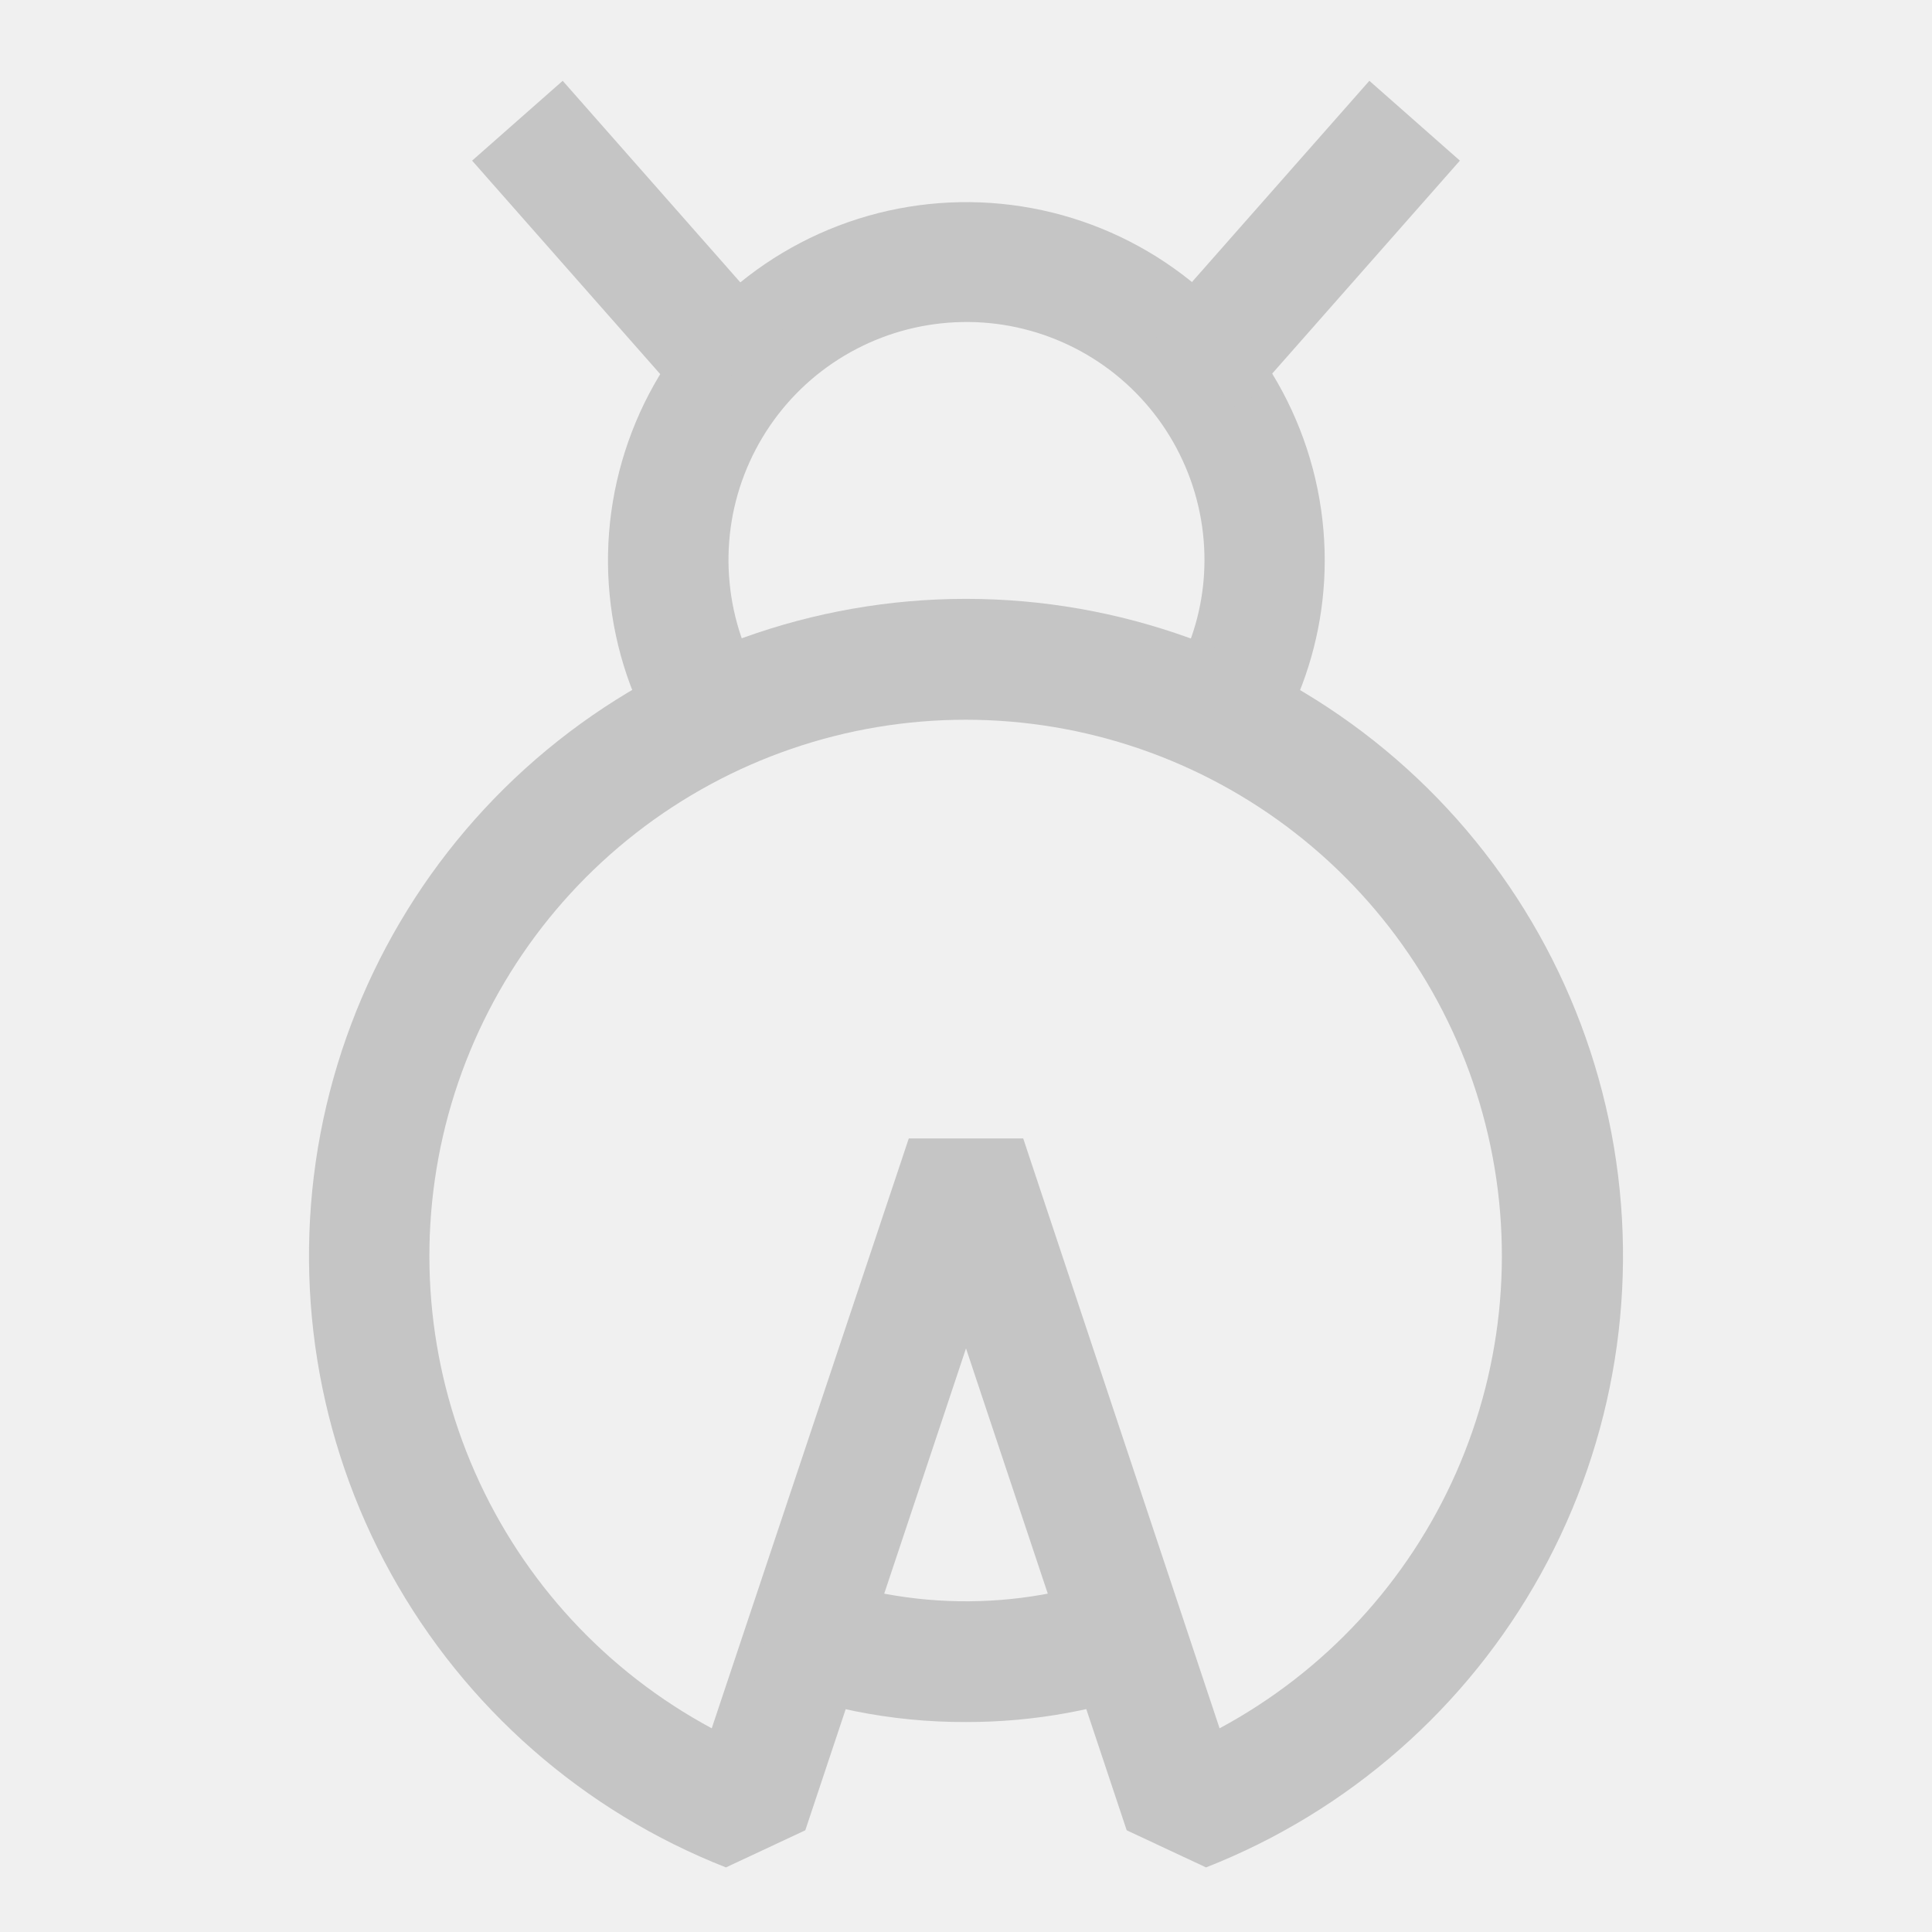
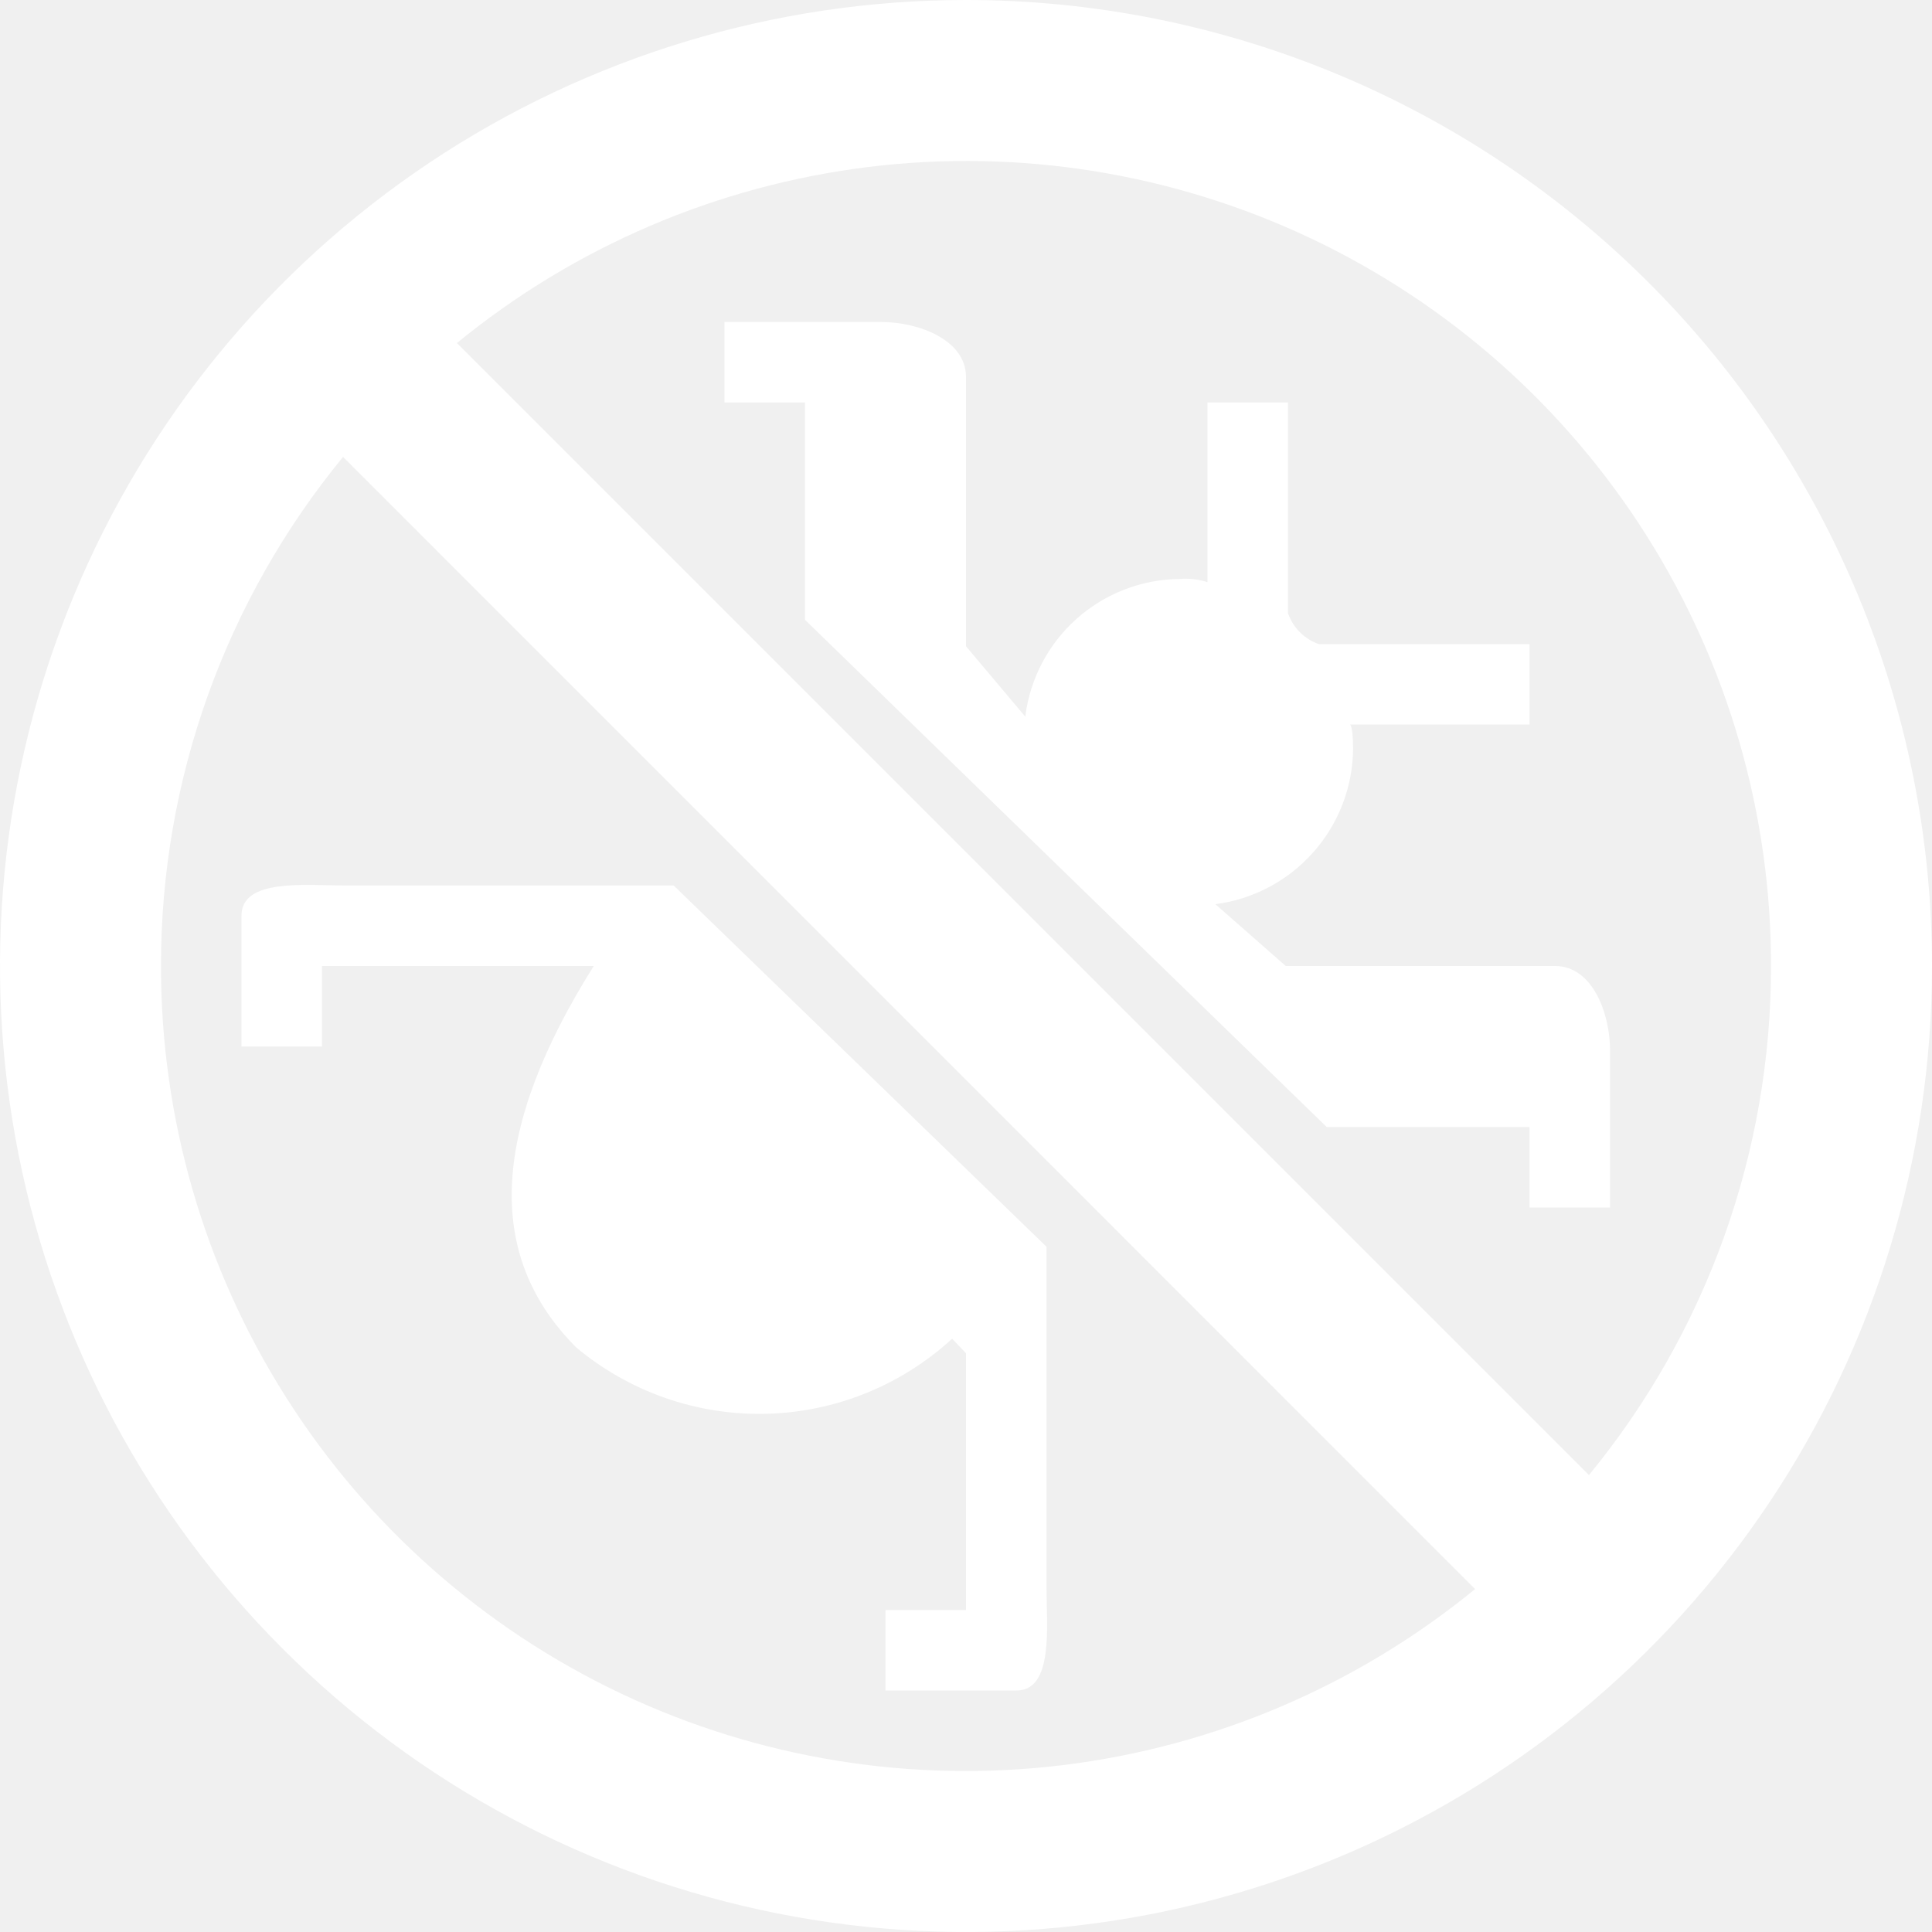
<svg xmlns="http://www.w3.org/2000/svg" width="28" height="28" viewBox="0 0 28 28" fill="none">
-   <path d="M9.599 10.873C9.173 10.19 8.911 9.418 8.835 8.617C8.758 7.817 8.869 7.009 9.158 6.258C9.446 5.507 9.906 4.834 10.499 4.291C11.093 3.748 11.804 3.35 12.578 3.129C13.351 2.908 14.166 2.87 14.956 3.017C15.747 3.164 16.493 3.493 17.135 3.978C17.777 4.463 18.298 5.09 18.656 5.81C19.014 6.531 19.2 7.324 19.199 8.129C19.198 8.889 19.028 9.639 18.701 10.325L17.125 9.576C17.342 9.123 17.455 8.627 17.456 8.125C17.458 7.591 17.335 7.063 17.097 6.584C16.86 6.105 16.514 5.688 16.088 5.365C15.662 5.043 15.166 4.824 14.641 4.725C14.115 4.627 13.574 4.653 13.06 4.799C12.546 4.946 12.073 5.21 11.678 5.571C11.284 5.932 10.979 6.38 10.787 6.879C10.595 7.378 10.522 7.915 10.574 8.447C10.625 8.979 10.799 9.492 11.083 9.945L9.599 10.873Z" fill="#C5C5C5" />
-   <path d="M17.479 27.064L16.329 26.526L14 19.542L11.671 26.526L10.521 27.064C8.456 26.253 6.739 24.747 5.666 22.806C4.593 20.864 4.232 18.61 4.644 16.43C5.057 14.251 6.217 12.283 7.925 10.868C9.633 9.453 11.782 8.679 14 8.679C16.218 8.679 18.367 9.453 20.075 10.868C21.783 12.283 22.943 14.251 23.356 16.43C23.768 18.61 23.407 20.864 22.334 22.806C21.261 24.747 19.544 26.253 17.479 27.064V27.064ZM13.171 16.499H14.829L17.675 25.048C19.2 24.228 20.407 22.923 21.105 21.339C21.804 19.755 21.954 17.984 21.531 16.305C21.109 14.627 20.138 13.137 18.772 12.073C17.407 11.009 15.726 10.431 13.995 10.431C12.264 10.431 10.582 11.009 9.217 12.073C7.852 13.137 6.881 14.627 6.458 16.305C6.036 17.984 6.185 19.755 6.884 21.339C7.583 22.923 8.79 24.228 10.315 25.048L13.171 16.499Z" fill="#C5C5C5" />
-   <path d="M14 24.957C12.918 24.961 11.847 24.746 10.85 24.325L11.533 22.713C13.045 23.344 14.741 23.372 16.273 22.79L16.901 24.423C15.976 24.778 14.992 24.959 14 24.957V24.957Z" fill="#C5C5C5" />
-   <path d="M8.155 1.171L6.842 2.328L10.031 5.947L11.344 4.79L8.155 1.171Z" fill="#C5C5C5" />
-   <path d="M19.846 1.171L16.656 4.789L17.969 5.946L21.158 2.328L19.846 1.171Z" fill="#C5C5C5" />
+   <g clip-path="url(#clip0)">
+     <path d="M15.167 18.069V23.025C15.167 23.564 15.272 24.5 14.732 24.5H12.833V23.333H14V19.612L13.799 19.402C13.06 20.08 12.101 20.467 11.099 20.49C10.096 20.513 9.12 20.171 8.351 19.528C7 18.174 7.138 16.333 8.605 14H4.667V15.167H3.5V13.268C3.5 12.728 4.436 12.833 4.975 12.833H9.763L15.167 18.069ZM11.667 5.833H10.5V4.667H12.775C13.312 4.667 14 4.925 14 5.463V9.366L14.859 10.386C14.927 9.84 15.191 9.336 15.601 8.97C16.012 8.603 16.542 8.397 17.092 8.391C17.23 8.379 17.368 8.395 17.5 8.437V5.833H18.667V8.888C18.703 8.992 18.762 9.085 18.839 9.163C18.916 9.24 19.01 9.299 19.113 9.335H22.167V10.5H19.561C19.593 10.5 19.61 10.675 19.61 10.85C19.606 11.403 19.401 11.937 19.034 12.351C18.667 12.765 18.163 13.033 17.614 13.104L18.634 14H22.538C23.077 14 23.334 14.681 23.334 15.225V17.5H22.167V16.333H19.227L11.667 8.983V5.833ZM14 0C11.231 0 8.524 0.821 6.222 2.359C3.92 3.898 2.125 6.084 1.066 8.642C0.006 11.201 -0.271 14.015 0.269 16.731C0.809 19.447 2.143 21.942 4.101 23.899C6.058 25.857 8.553 27.191 11.269 27.731C13.985 28.271 16.799 27.994 19.358 26.934C21.916 25.875 24.102 24.08 25.641 21.778C27.179 19.476 28 16.769 28 14C28 10.287 26.525 6.726 23.899 4.101C21.274 1.475 17.713 0 14 0ZM25.667 14C25.669 16.691 24.736 19.299 23.028 21.378L6.622 4.972C8.33 3.573 10.401 2.688 12.593 2.419C14.784 2.151 17.007 2.511 19.003 3.457C20.998 4.403 22.684 5.896 23.863 7.762C25.043 9.629 25.669 11.792 25.667 14ZM2.333 14C2.331 11.309 3.264 8.701 4.972 6.622L21.378 23.03C19.669 24.428 17.599 25.313 15.407 25.581C13.215 25.849 10.993 25.488 8.998 24.543C7.002 23.596 5.317 22.104 4.137 20.237C2.957 18.371 2.332 16.208 2.333 14Z" fill="white" />
+   </g>
+   <defs>
+     <clipPath id="clip0">
+       <rect width="28" height="28" fill="white" />
+     </clipPath>
+   </defs>
</svg>
